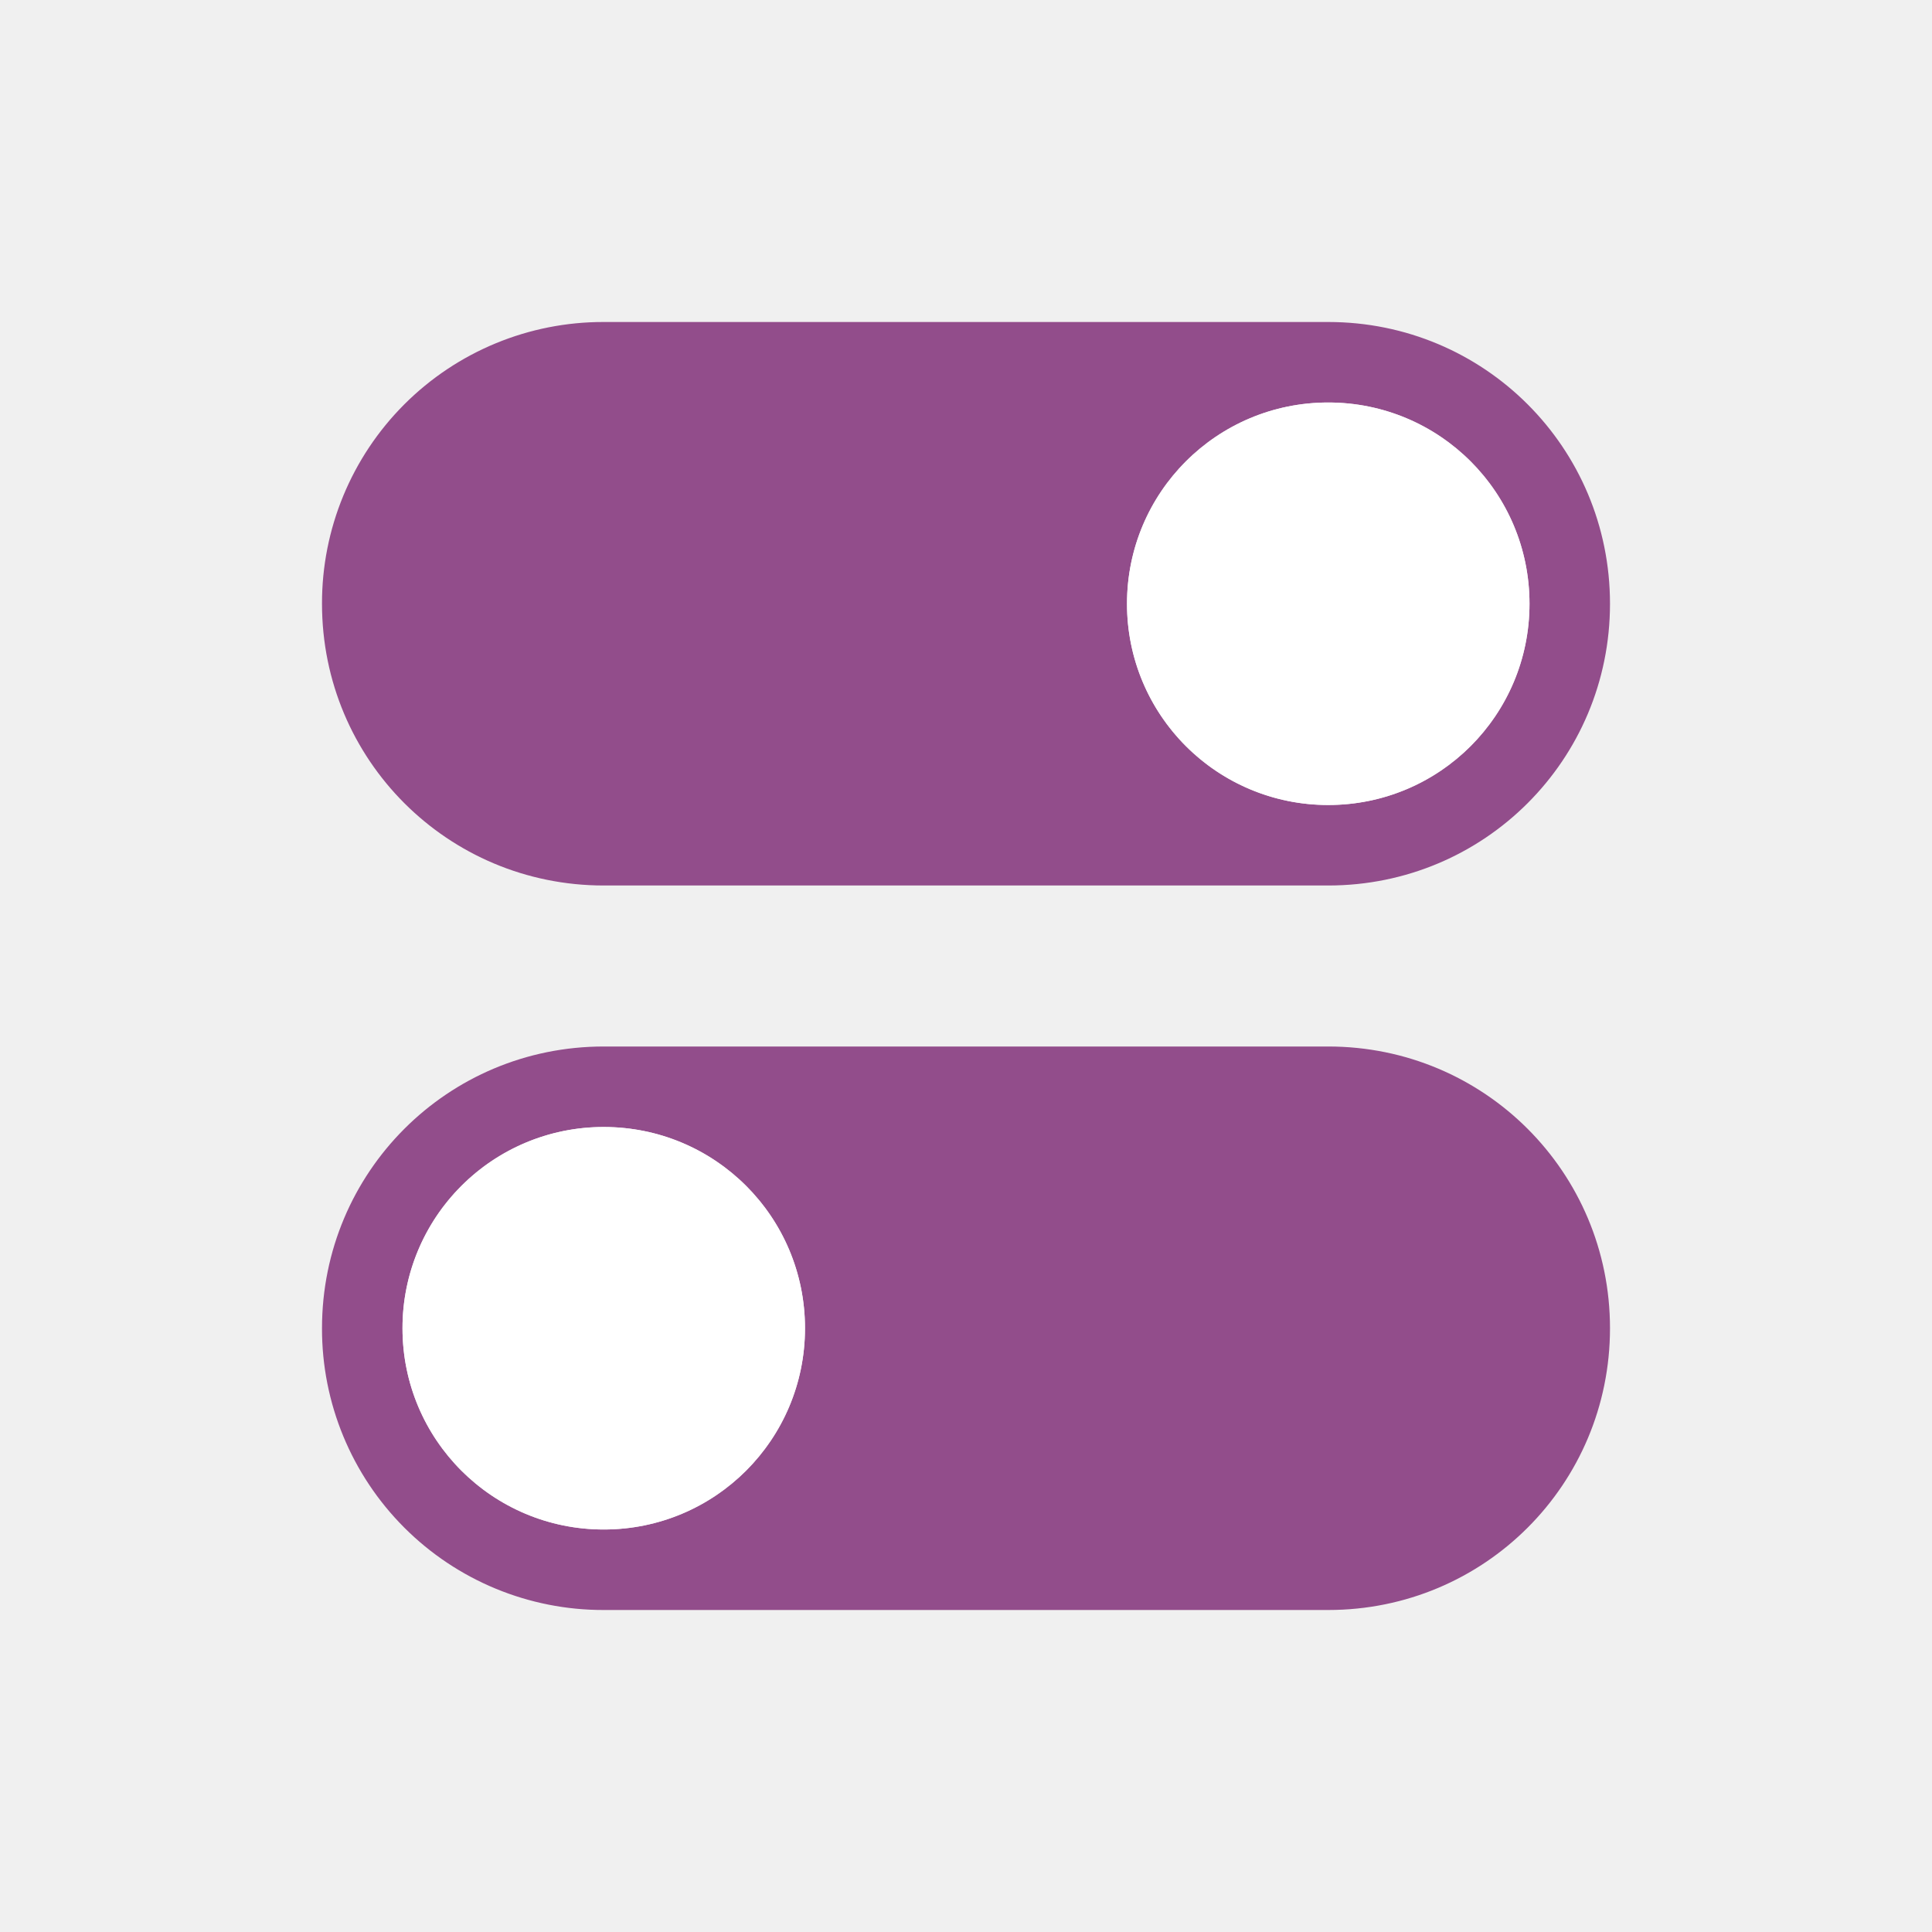
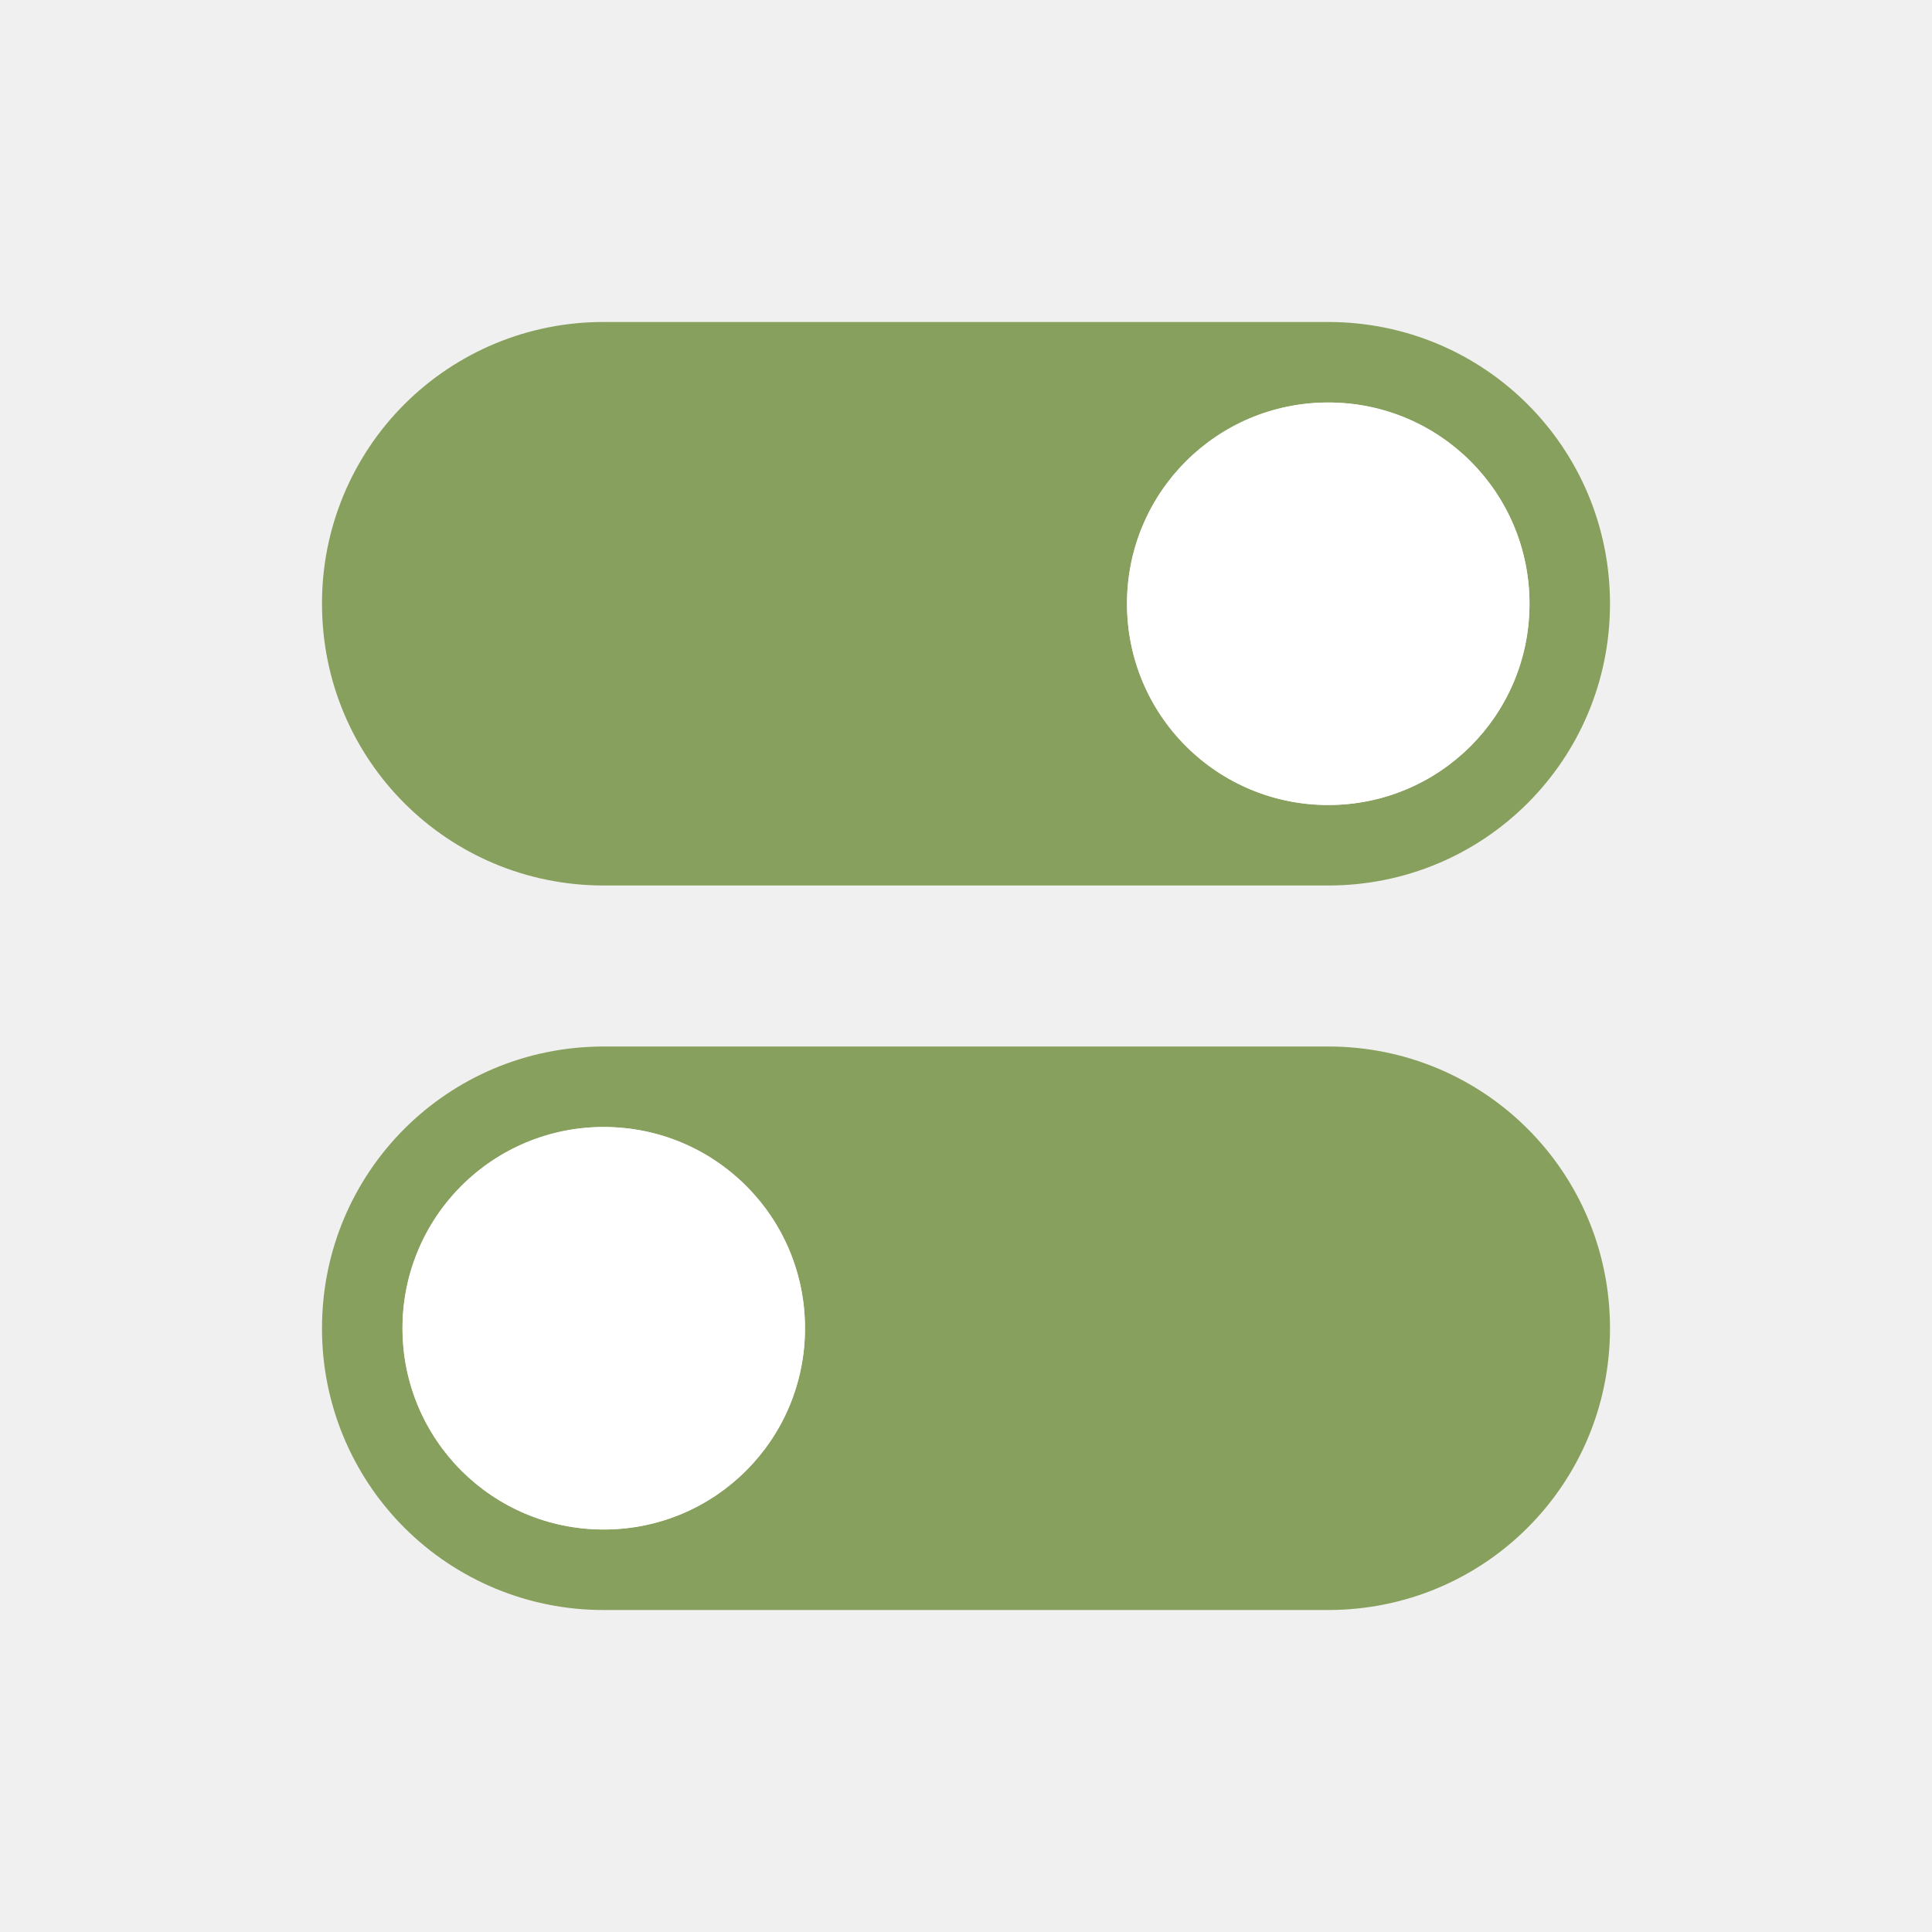
<svg xmlns="http://www.w3.org/2000/svg" xmlns:xlink="http://www.w3.org/1999/xlink" viewBox="0 0 24 24">
  <defs>
    <linearGradient id="a" gradientUnits="userSpaceOnUse" spreadMethod="pad" x1="63.999" x2="63.999" y1="21.941" y2="104.059">
      <stop offset="0" stop-color="#dadada" />
      <stop offset="1" stop-color="#ccc" />
    </linearGradient>
    <linearGradient id="b" gradientUnits="userSpaceOnUse" spreadMethod="pad" x1="64" x2="64" xlink:href="#a" y1="21.523" y2="103.067">
      <stop offset="0" stop-color="#d9d9d9" />
      <stop offset="1" stop-color="#ccc" />
    </linearGradient>
  </defs>
-   <path d="M7.5 4A3.492 3.492 0 004 7.5C4 9.439 5.561 11 7.5 11h9c1.939 0 3.5-1.561 3.5-3.5S18.439 4 16.5 4zm9 1C17.885 5 19 6.115 19 7.5S17.885 10 16.5 10A2.495 2.495 0 0114 7.5C14 6.115 15.115 5 16.5 5zM16.5 13c1.939 0 3.5 1.561 3.5 3.5S18.439 20 16.5 20h-9A3.492 3.492 0 014 16.5C4 14.561 5.561 13 7.5 13zm-9 1A2.495 2.495 0 005 16.5C5 17.885 6.115 19 7.5 19s2.5-1.115 2.5-2.5S8.885 14 7.5 14z" fill="#924d8b" />
+   <path d="M7.5 4A3.492 3.492 0 004 7.5C4 9.439 5.561 11 7.5 11h9c1.939 0 3.5-1.561 3.5-3.5S18.439 4 16.5 4zm9 1C17.885 5 19 6.115 19 7.5S17.885 10 16.5 10A2.495 2.495 0 0114 7.5C14 6.115 15.115 5 16.5 5zM16.5 13c1.939 0 3.5 1.561 3.5 3.5S18.439 20 16.5 20h-9A3.492 3.492 0 014 16.5C4 14.561 5.561 13 7.5 13zm-9 1A2.495 2.495 0 005 16.5C5 17.885 6.115 19 7.5 19s2.5-1.115 2.5-2.5S8.885 14 7.5 14z" fill="#88a05d" />
  <circle cx="16.5" cy="7.5" r="2.5" fill="#fff" />
  <circle r="2.5" cy="16.5" cx="7.5" fill="#fff" />
</svg>
